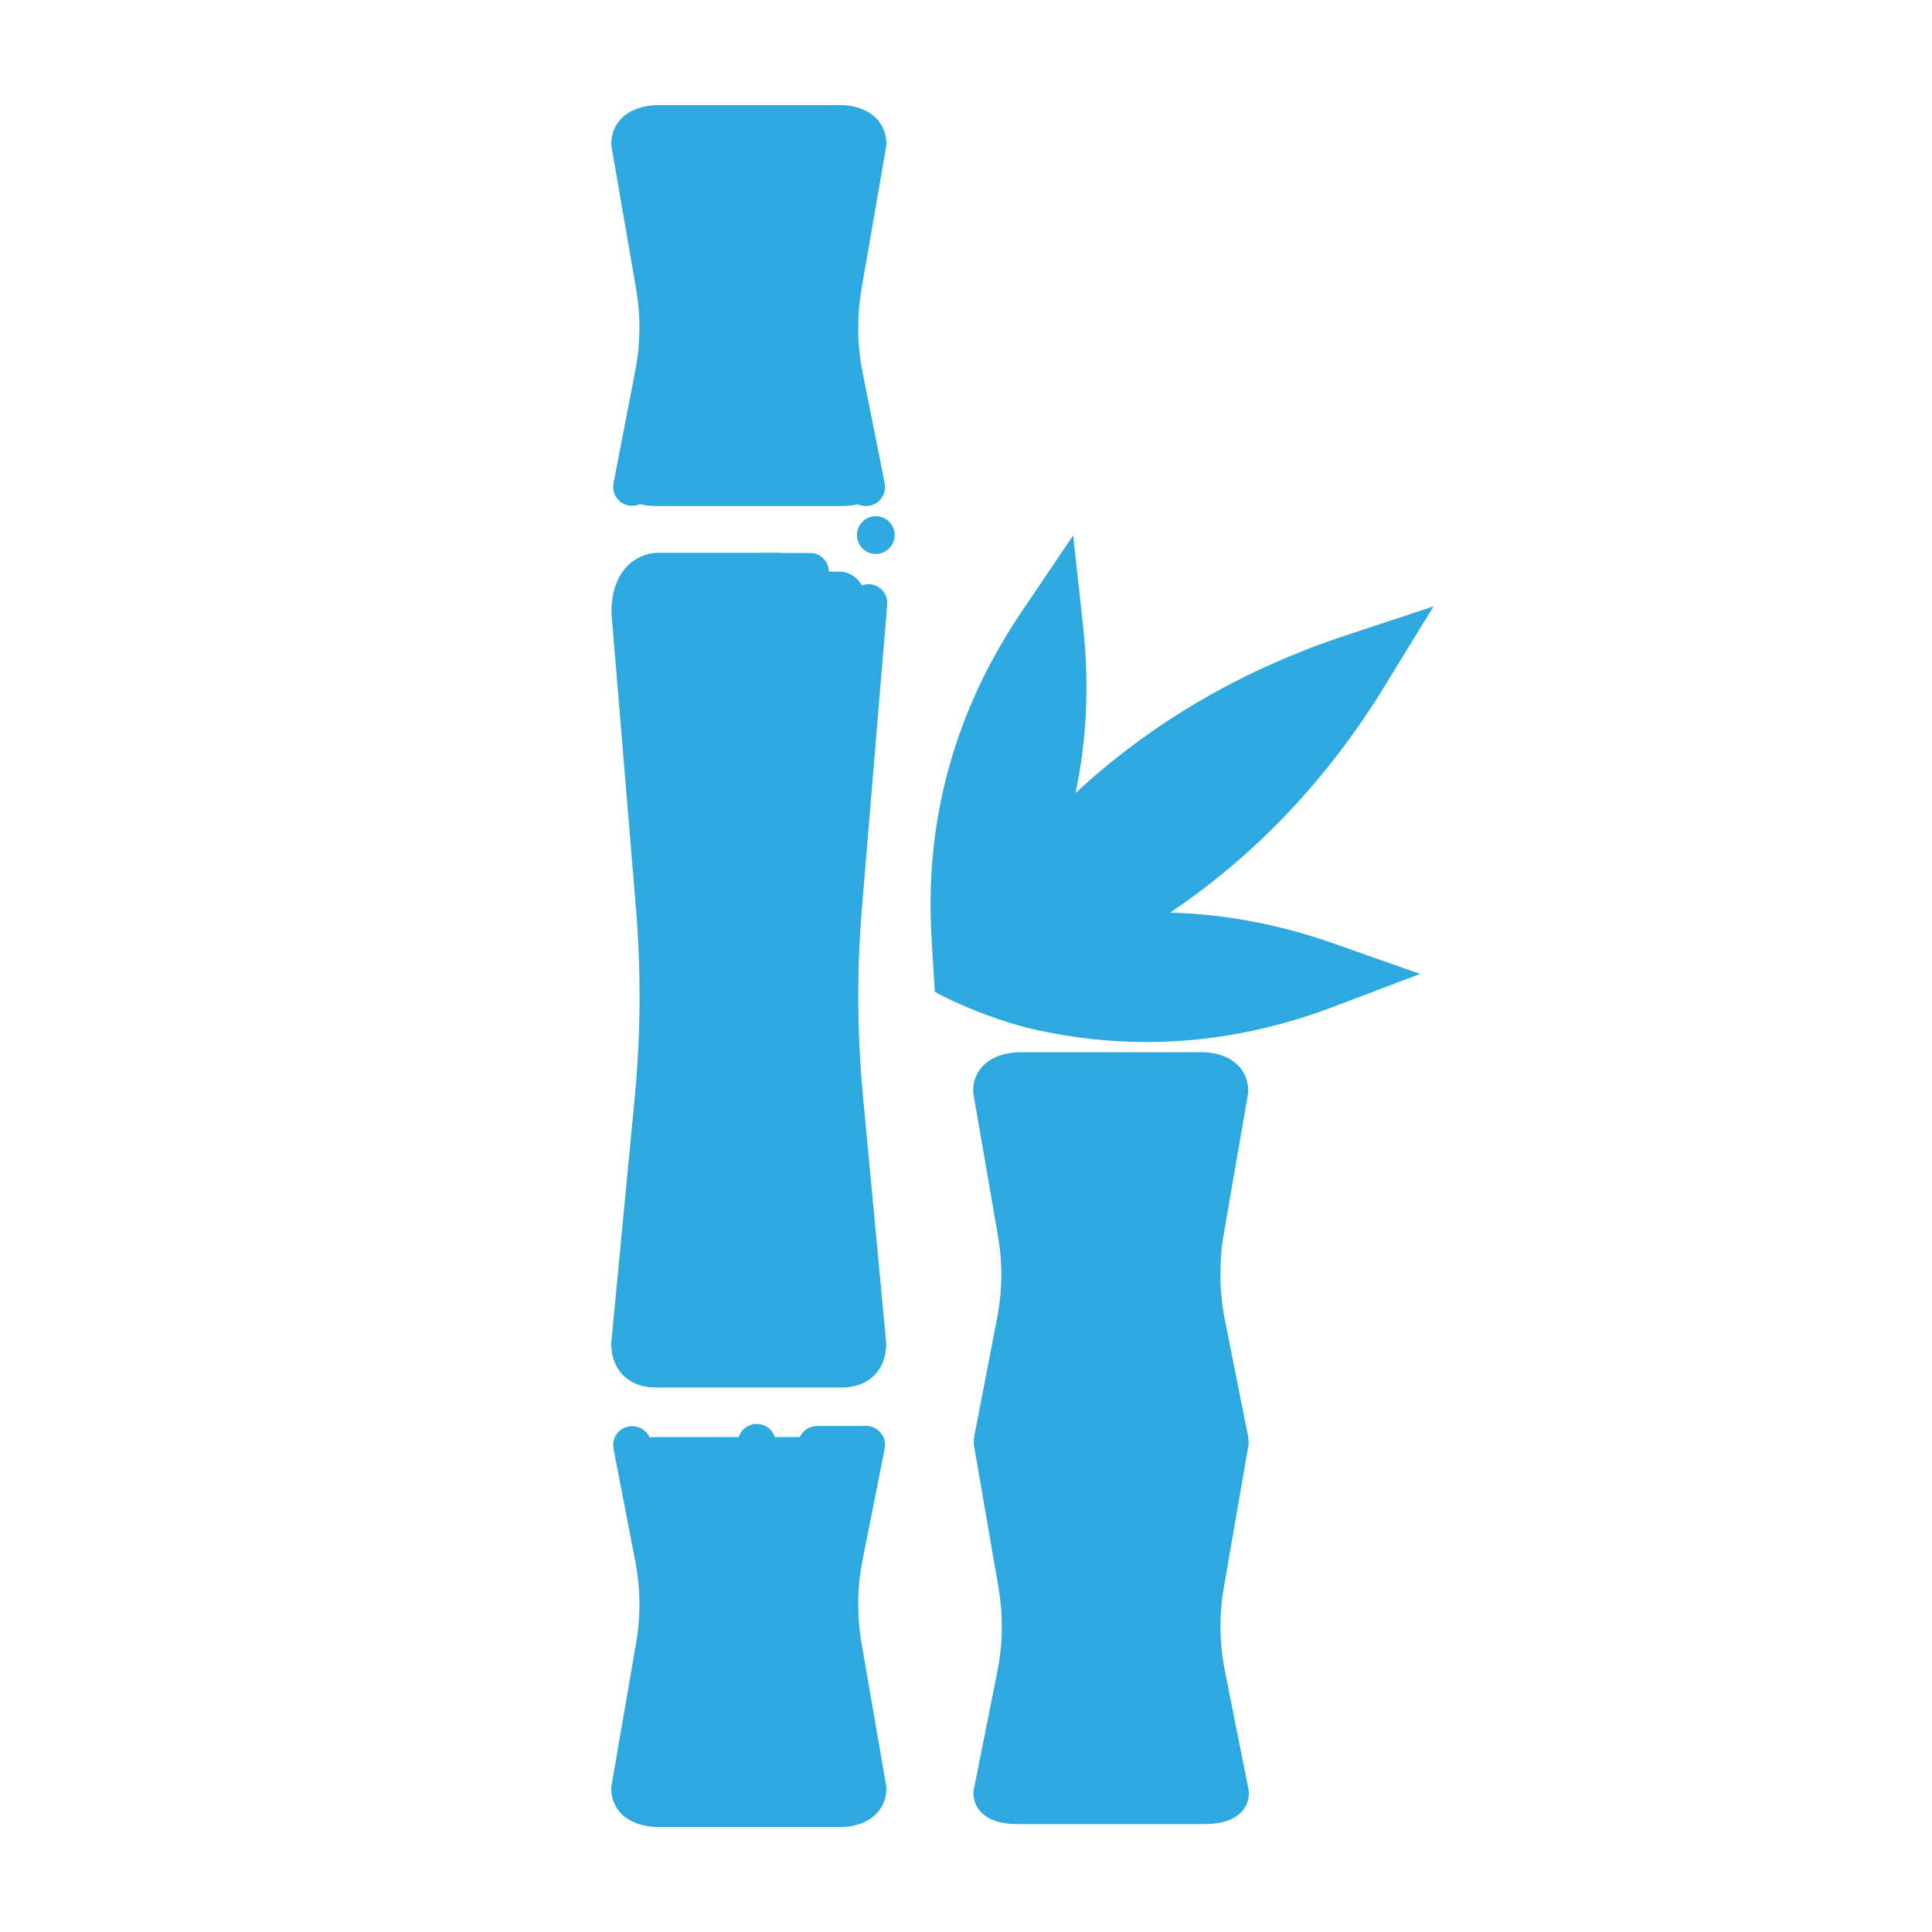
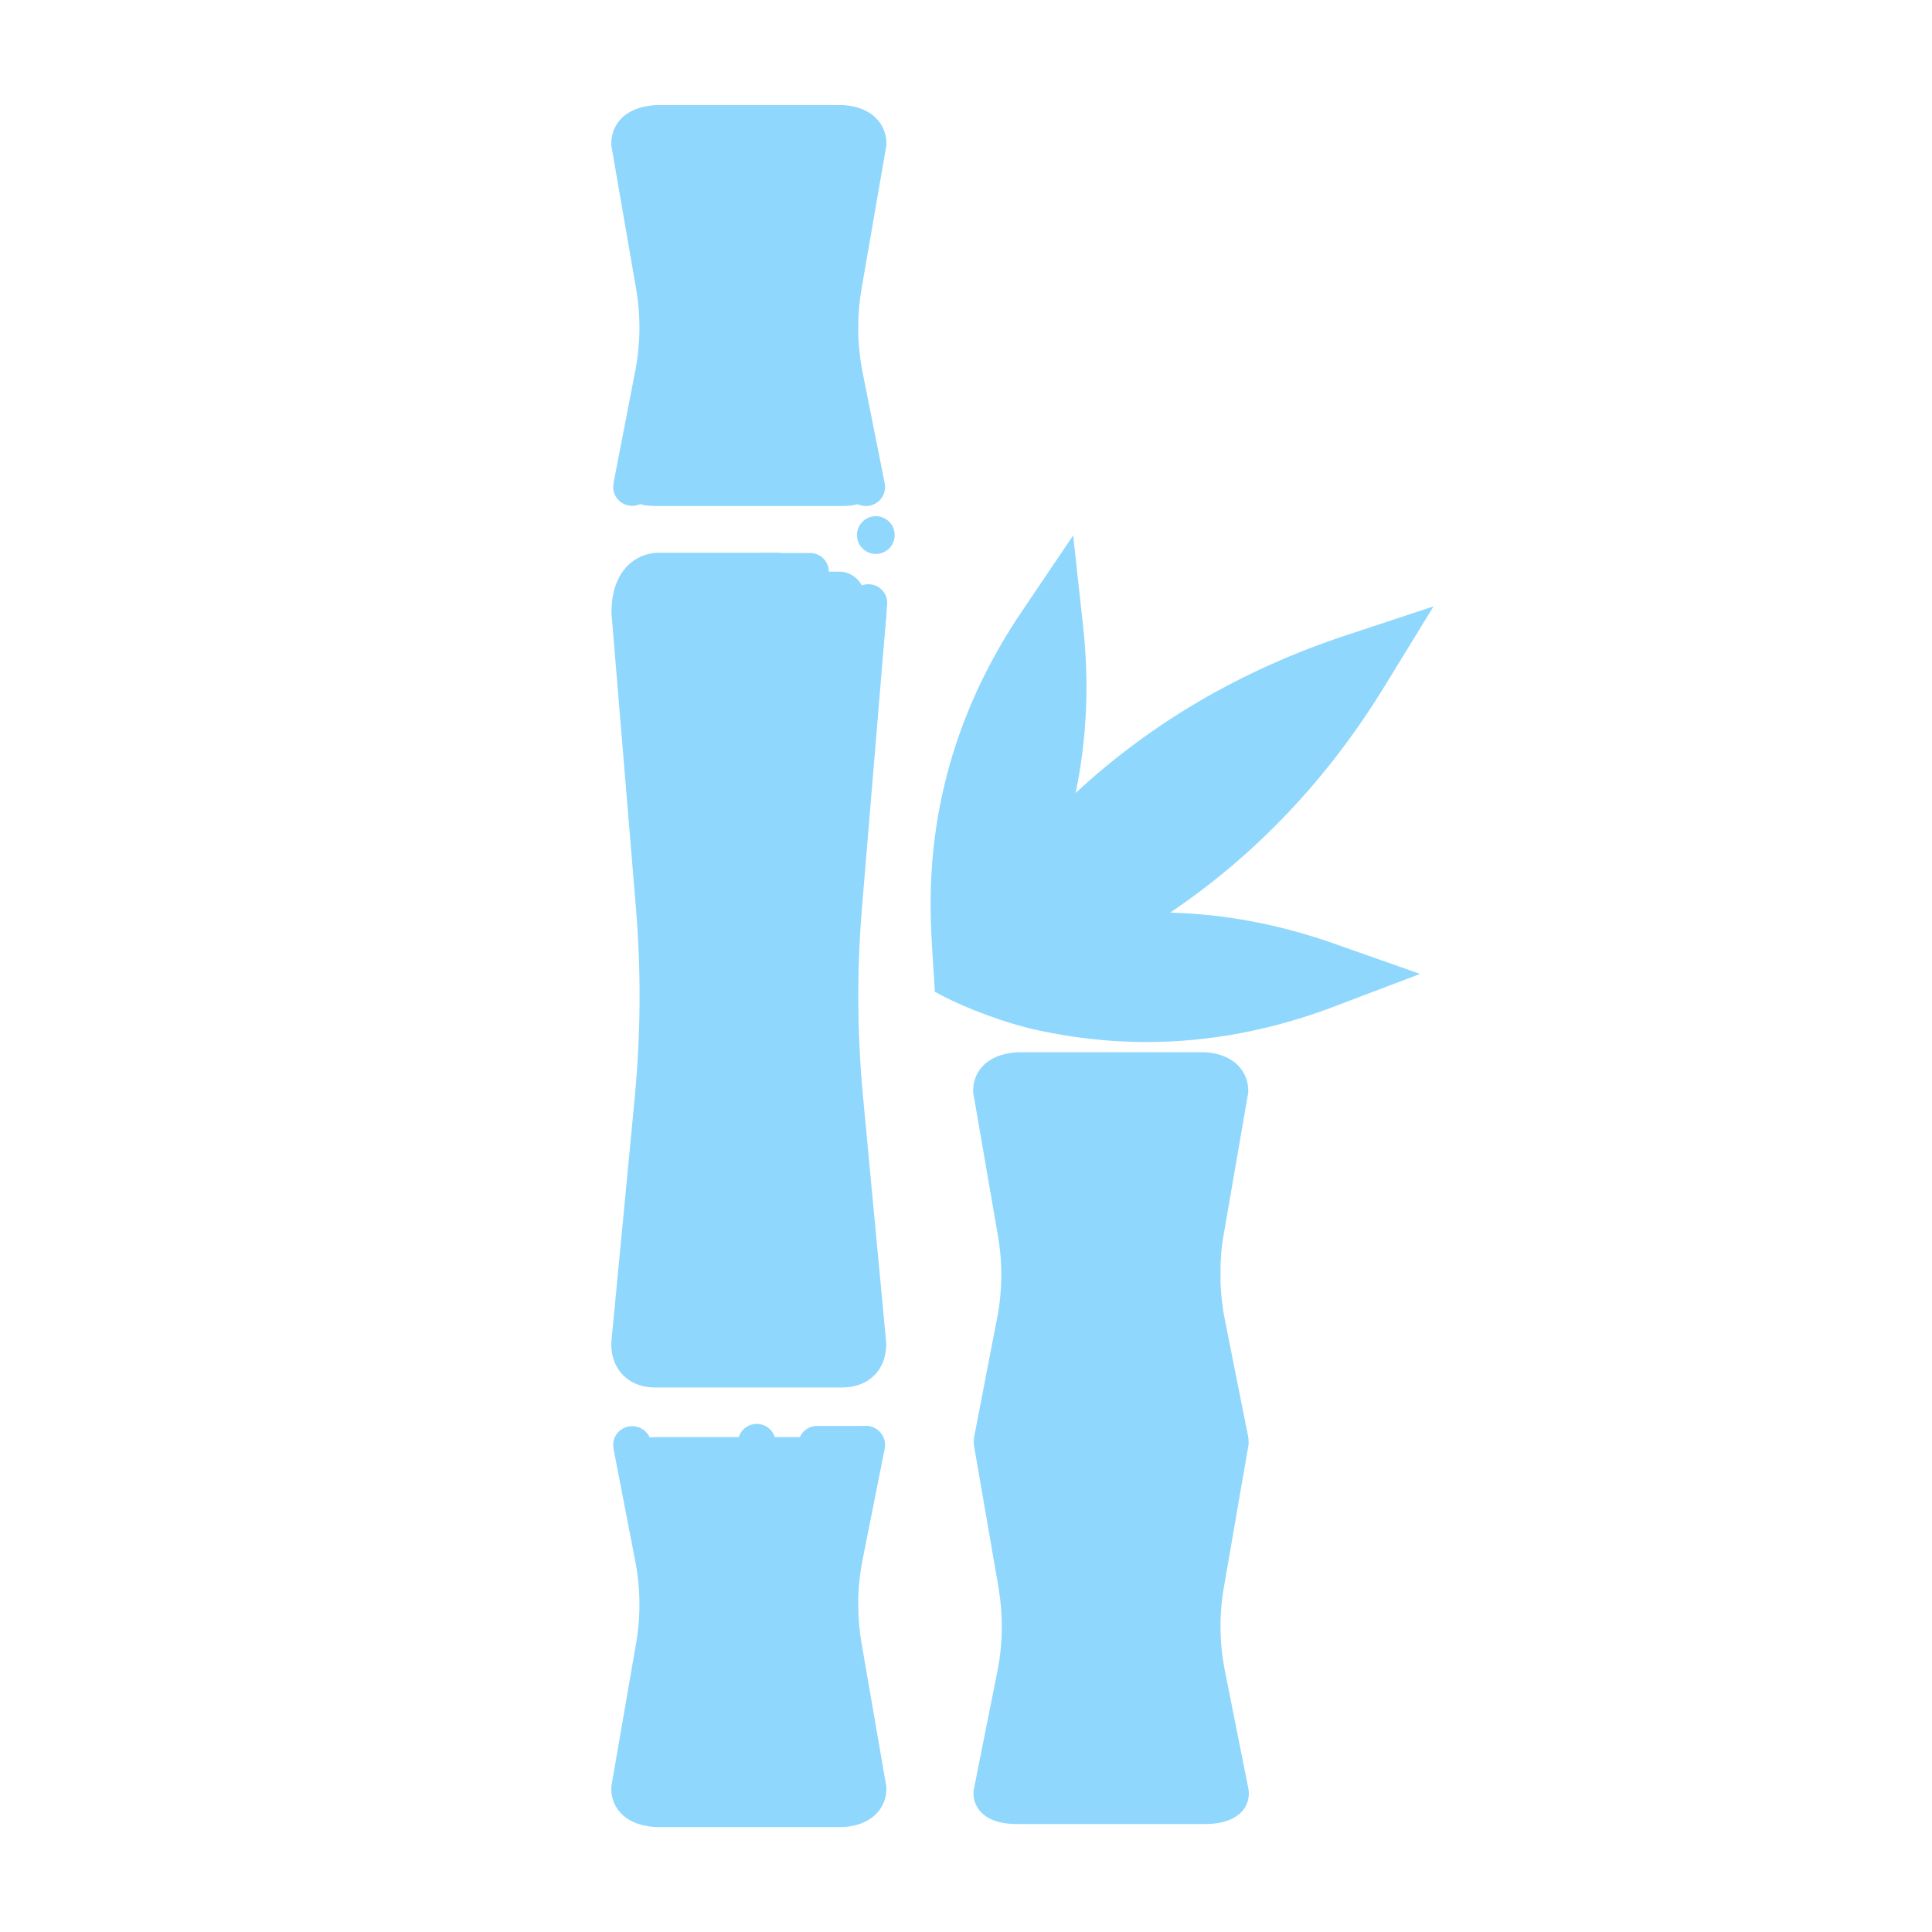
<svg xmlns="http://www.w3.org/2000/svg" viewBox="0 0 1024 1024" version="1.1" width="320" height="320">
-   <path d="M447.5 199.4c-3.2-16.1-3.4-32.3-0.6-48.4l13-74.9c0-10.9-15-10.4-15-10.4H349.2s-15-0.5-15 10.4l13 74.9c2.8 16.1 2.6 32.4-0.6 48.4l-12.4 62.2s-1.5 6.6 13.5 6.6h98.6c15 0 13.5-6.6 13.5-6.6l-12.3-62.2zM447.5 581.9c-3.2-33.5-3.4-67.4-0.6-101l13-156.2c0-22.6-15-21.7-15-21.7H349.2s-15-0.9-15 21.7l13 156.2c2.8 33.6 2.6 67.5-0.6 101l-12.4 129.7s-1.5 13.8 13.5 13.8h98.6c15 0 13.5-13.8 13.5-13.8l-12.3-129.7z" fill="#2ea9df" />
-   <path d="M549.3 456.2c14.5-38.6 19.4-79.7 14.8-122.7l-2.3-21.4-12 17.8c-29.9 44.1-45.6 92.1-46.5 143.8-0.3 15.2 0.9 30.5 1.9 45.6 11.9 6.1 30.9 13.4 47.4 16.9 50.5 10.9 101 6.9 151.1-12.2l20.1-7.6-20.3-7.1c-41-14.4-81.9-19-122.7-13.8C640.6 464 689 418.1 725.9 357.8l11.2-18.3-20.4 6.7c-67.2 22.4-123.1 59-167.4 110z" fill="#2ea9df" />
-   <path d="M607.6 552.3c-19.1 0-38.2-2.1-57.3-6.2-18.1-3.9-38.1-11.8-49.8-17.8l-5-2.6-0.7-11.2c-0.9-13.4-1.8-27.2-1.5-41 1-53.2 17.2-103.4 48.2-149.3l27.3-40.4 5.3 48.5c3.3 30.2 1.9 59.7-4 88 40.3-37.4 88.4-65.4 143.4-83.6l46.3-15.3-25.5 41.6c-30.3 49.6-68.5 90-114.1 120.7 28.9 0.8 57.8 6.2 86.5 16.3l46 16.2-45.6 17.3c-32.9 12.5-66.2 18.8-99.5 18.8zM514.7 513c10.7 5 25.9 10.6 39.9 13.6 46.6 10.1 93.6 6.8 139.8-9.7-37.4-12.3-75.2-16.1-112.5-11.3l-55 7.1 49-25.8c56.2-29.6 102.7-73 138.1-129-62.6 21.7-115.5 57-157.3 105l-36.4 41.8 19.5-51.9c13.2-35.3 18.2-73 14.8-112.2-26.7 41.2-40.6 86.1-41.5 133.4-0.1 12.8 0.7 26.1 1.6 39zM345.2 258.2c0-0.1 0-0.1 0 0-0.1 0-0.1 0 0 0z" fill="#2ea9df" />
-   <path d="M456.7 152.7L469.8 77v-0.9c0-5.3-2-10.1-5.7-13.7-6.8-6.6-17-6.8-19.5-6.7h-95.4c-2.4 0-12.7 0.2-19.5 6.7-3.7 3.6-5.7 8.3-5.7 13.7v0.9l13.1 75.8c2.6 14.9 2.4 29.9-0.6 44.8L325.2 256v0.2c-0.1 0.6-0.2 2-0.2 2.1 0.1 5.5 4.6 9.8 10.1 9.8 5 0 9.2-3.7 10-8.4 0.1-0.5 1.1-6.4 1.1-6.4l10.3-51.9c3.4-17.3 3.7-34.8 0.7-52.1l-12.6-72.8c1.1-0.4 3-0.8 4.5-0.8h96.2c1.1 0 3.3 0.3 4.5 0.8L437 149.3c-1.4 7.8-2 15.7-2.1 23.6v0.2c0 1.6 0 3.3 0.1 4.9v0.3c0 1.5 0.1 2.9 0.2 4.4 0 0.5 0.1 1.1 0.1 1.6 0.1 1.3 0.2 2.6 0.3 3.8 0.1 0.8 0.2 1.5 0.3 2.3 0.1 0.6 0.2 1.2 0.2 1.8 0.1 0.6 0.1 1.3 0.2 1.9 0.4 2.5 0.8 4.9 1.3 7.4l10.3 51.9s1 5.9 1.1 6.4c0.8 4.8 4.9 8.4 10 8.4 5.5 0 10-4.4 10.1-9.8 0-0.1-0.1-1.5-0.2-2.1v-0.2l-11-55.2-0.7-3.5c-1.3-6.4-2-12.9-2.3-19.4v-1.7-0.9-2.6c0-6.6 0.6-13.4 1.8-20.1z" fill="#2ea9df" />
-   <path d="M447.5 827.2c-3.2 15.3-3.4 30.7-0.6 46l13 71.2c0 10.3-15 9.9-15 9.9H349.2s-15 0.4-15-9.9l13-71.2c2.8-15.3 2.6-30.8-0.6-46L334.3 768s-1.5-6.3 13.5-6.3h98.6c15 0 13.5 6.3 13.5 6.3l-12.4 59.2z" fill="#2ea9df" />
-   <path d="M456.7 871.3l13.1 75.8v0.9c0 5.3-2 10.1-5.7 13.7-6.8 6.6-17 6.8-19.5 6.7h-95.4c-2.4 0-12.7-0.2-19.5-6.7-3.7-3.6-5.7-8.3-5.7-13.7v-1l13.1-75.8c2.6-14.9 2.4-29.9-0.6-44.8L325.2 768v-0.2c-0.1-0.6-0.2-2-0.2-2.1 0.1-5.5 4.6-9.8 10.1-9.8 5 0 9.2 3.7 10 8.4 0.1 0.5 1.1 6.4 1.1 6.4l10.3 51.9c3.4 17.3 3.7 34.8 0.7 52.1l-12.6 72.8c1.1 0.4 3 0.8 4.5 0.8h96.2c1.1 0 3.3-0.3 4.5-0.8L437 874.7c-1.4-7.8-2-15.7-2.1-23.6v-0.2c0-1.6 0-3.3 0.1-4.9v-0.3c0-1.5 0.1-2.9 0.2-4.4 0-0.5 0.1-1.1 0.1-1.6 0.1-1.3 0.2-2.6 0.3-3.8 0.1-0.8 0.2-1.5 0.3-2.3 0.1-0.6 0.2-1.2 0.2-1.8 0.1-0.6 0.1-1.3 0.2-1.9 0.4-2.5 0.8-4.9 1.3-7.4l10.3-51.9s1-5.9 1.1-6.4c0.8-4.8 4.9-8.4 10-8.4 5.5 0 10 4.4 10.1 9.8 0 0.1-0.1 1.5-0.2 2.1v0.2l-11 55.2-0.7 3.5c-1.3 6.4-2 12.9-2.3 19.4v5.2c0 6.6 0.6 13.4 1.8 20.1z" fill="#2ea9df" />
-   <path d="M639.3 701.5c-3.2-16.1-3.4-32.3-0.6-48.4l13-74.9c0-10.9-15-10.4-15-10.4h-95.6s-15-0.5-15 10.4l13 74.9c2.8 16.1 2.6 32.4-0.6 48.4l-12.4 62.2s-1.5 6.6 13.5 6.6h98.6c15 0 13.5-6.6 13.5-6.6l-12.4-62.2z" fill="#2ea9df" />
-   <path d="M648.5 654.8l13.1-75.8v-0.9c0-5.3-2-10.1-5.7-13.7-6.8-6.6-17-6.8-19.5-6.7H541c-2.4 0-12.7 0.2-19.5 6.7-3.7 3.6-5.7 8.3-5.7 13.7v0.9l13.1 75.8c2.6 14.9 2.4 29.9-0.6 44.8L517 758.1v0.2c-0.1 0.6-0.2 2-0.2 2.1 0.1 5.5 4.6 9.8 10.1 9.8 5 0 9.2-3.7 10-8.4 0.1-0.5 1.1-6.4 1.1-6.4l10.3-51.9c3.4-17.3 3.7-34.8 0.7-52.1l-12.6-72.8c1.1-0.4 3-0.8 4.5-0.8h96.2c1.1 0 3.3 0.3 4.5 0.8L629 651.4c-1.4 7.8-2 15.7-2.1 23.6v0.2c0 1.6 0 3.3 0.1 4.9v0.3c0 1.5 0.1 2.9 0.2 4.4 0 0.5 0.1 1.1 0.1 1.6 0.1 1.3 0.2 2.6 0.3 3.8 0.1 0.8 0.2 1.5 0.3 2.3 0.1 0.6 0.2 1.2 0.2 1.8 0.1 0.6 0.1 1.3 0.2 1.9 0.4 2.5 0.8 4.9 1.3 7.4l10.3 51.9s1 5.9 1.1 6.4c0.8 4.8 4.9 8.4 10 8.4 5.5 0 10-4.4 10.1-9.8 0-0.1-0.1-1.5-0.2-2.1v-0.2l-11-55.2-0.7-3.5c-1.3-6.4-2-12.9-2.3-19.4v-1.7-0.9-2.6c-0.1-6.7 0.4-13.4 1.6-20.1z" fill="#2ea9df" />
-   <path d="M464.2 283.6m-10 0a10 10 0 1 0 20 0 10 10 0 1 0-20 0Z" fill="#2ea9df" />
-   <path d="M401.1 764.7m-10 0a10 10 0 1 0 20 0 10 10 0 1 0-20 0Z" fill="#2ea9df" />
-   <path d="M457.4 581c-3.1-32.9-3.3-66.3-0.6-99.2l13-156.2v-0.8-1h-20v0.6l-13 155.7c-2.8 34.1-2.6 68.7 0.6 102.8l12.4 129.6v-0.2 0.2c0 0.8-0.2 1.9-0.5 2.2-0.1 0.1-1 0.6-3 0.6h-98.7c-2 0-2.8-0.4-3-0.6-0.3-0.3-0.6-1.5-0.5-2.3l12.4-129.6c3.3-34.1 3.5-68.6 0.6-102.8l-13-155.7c0.1-6.8 1.8-11.1 4.7-11.3h64.8v-20h-64.3c-2.3-0.1-9.6 0.3-16.1 6.3-6 5.7-9.1 14.2-9.1 25.4v0.4l13 156.6c2.7 32.9 2.5 66.3-0.6 99.2l-12.4 129.7c-0.2 1.9-0.7 10.6 5.5 17.6 3 3.3 8.4 7.2 17.9 7.2h98.7c9.4 0 14.9-3.9 17.9-7.2 6.2-6.9 5.7-15.7 5.5-17.6L457.4 581z" fill="#2ea9df" />
-   <path d="M429.4 313h-25.9c-5.5 0-9.9-4.5-9.9-9.9v-0.1c0-5.5 4.5-9.9 9.9-9.9h25.9c5.5 0 9.9 4.5 9.9 9.9v0.1c0.1 5.4-4.4 9.9-9.9 9.9zM458.9 775.7H433c-5.5 0-9.9-4.5-9.9-9.9v-0.1c0-5.5 4.5-9.9 9.9-9.9h25.9c5.5 0 9.9 4.5 9.9 9.9v0.1c0.1 5.5-4.4 9.9-9.9 9.9zM470.2 320.5l-2.3 25.8c-0.5 5.4-5.3 9.5-10.8 9h-0.1c-5.4-0.5-9.5-5.3-9-10.8l2.3-25.8c0.5-5.4 5.3-9.5 10.8-9h0.1c5.5 0.5 9.5 5.3 9 10.8z" fill="#2ea9df" />
-   <path d="M639.3 888c-3.2-16.1-3.4-32.3-0.6-48.4l13-74.9c0-10.9-15-10.4-15-10.4h-95.6s-15-0.5-15 10.4l13 74.9c2.8 16.1 2.6 32.4-0.6 48.4l-12.4 62.2s-1.5 6.6 13.5 6.6h98.6c15 0 13.5-6.6 13.5-6.6L639.3 888z" fill="#2ea9df" />
-   <path d="M638.2 966.8h-98.7c-9.8 0-16.4-2.4-20.4-7.3-3.7-4.7-3.3-9.5-2.9-11.3l12.4-62.2c3-14.8 3.1-29.9 0.6-44.8l-13.1-75.8v-0.9c0-5.3 2-10.1 5.6-13.7 6.8-6.6 17-6.8 19.5-6.8h95.4c2.4 0 12.7 0.2 19.5 6.8 3.7 3.6 5.7 8.3 5.7 13.7v0.9l-13.1 75.8c-2.6 14.9-2.4 29.9 0.6 44.8l12.4 62.2c0.3 1.7 0.8 6.6-2.9 11.3-4.2 4.9-10.8 7.3-20.6 7.3z m-101.3-20.1c0.7 0.1 1.6 0.1 2.6 0.1h98.7c1 0 1.9 0 2.6-0.1l-11.3-56.8c-3.4-17.3-3.7-34.8-0.7-52.1l12.6-72.8c-1.2-0.5-3.4-0.8-4.5-0.8h-96.2c-1.4 0-3.4 0.3-4.5 0.8l12.6 72.8c3 17.3 2.8 34.8-0.7 52.1l-11.2 56.8z" fill="#2ea9df" />
-   <path d="M372.5 355c-5.5 0-10-4.5-10-10s4.5-10 10-10 10 4.5 10 10-4.5 10-10 10zM372.5 445.5c-5.5 0-10-4.5-10-10v-57c0-5.5 4.5-10 10-10s10 4.5 10 10v57c0 5.5-4.5 10-10 10z" fill="#2ea9df" />
+   <path d="M447.5 199.4c-3.2-16.1-3.4-32.3-0.6-48.4l13-74.9c0-10.9-15-10.4-15-10.4H349.2s-15-0.5-15 10.4l13 74.9c2.8 16.1 2.6 32.4-0.6 48.4l-12.4 62.2s-1.5 6.6 13.5 6.6h98.6c15 0 13.5-6.6 13.5-6.6l-12.3-62.2zM447.5 581.9c-3.2-33.5-3.4-67.4-0.6-101l13-156.2c0-22.6-15-21.7-15-21.7H349.2s-15-0.9-15 21.7l13 156.2c2.8 33.6 2.6 67.5-0.6 101l-12.4 129.7s-1.5 13.8 13.5 13.8h98.6c15 0 13.5-13.8 13.5-13.8l-12.3-129.7z" fill="#8fd7fd" />
+   <path d="M549.3 456.2c14.5-38.6 19.4-79.7 14.8-122.7l-2.3-21.4-12 17.8c-29.9 44.1-45.6 92.1-46.5 143.8-0.3 15.2 0.9 30.5 1.9 45.6 11.9 6.1 30.9 13.4 47.4 16.9 50.5 10.9 101 6.9 151.1-12.2l20.1-7.6-20.3-7.1c-41-14.4-81.9-19-122.7-13.8C640.6 464 689 418.1 725.9 357.8l11.2-18.3-20.4 6.7c-67.2 22.4-123.1 59-167.4 110z" fill="#8fd7fd" />
+   <path d="M607.6 552.3c-19.1 0-38.2-2.1-57.3-6.2-18.1-3.9-38.1-11.8-49.8-17.8l-5-2.6-0.7-11.2c-0.9-13.4-1.8-27.2-1.5-41 1-53.2 17.2-103.4 48.2-149.3l27.3-40.4 5.3 48.5c3.3 30.2 1.9 59.7-4 88 40.3-37.4 88.4-65.4 143.4-83.6l46.3-15.3-25.5 41.6c-30.3 49.6-68.5 90-114.1 120.7 28.9 0.8 57.8 6.2 86.5 16.3l46 16.2-45.6 17.3c-32.9 12.5-66.2 18.8-99.5 18.8zM514.7 513c10.7 5 25.9 10.6 39.9 13.6 46.6 10.1 93.6 6.8 139.8-9.7-37.4-12.3-75.2-16.1-112.5-11.3l-55 7.1 49-25.8c56.2-29.6 102.7-73 138.1-129-62.6 21.7-115.5 57-157.3 105l-36.4 41.8 19.5-51.9c13.2-35.3 18.2-73 14.8-112.2-26.7 41.2-40.6 86.1-41.5 133.4-0.1 12.8 0.7 26.1 1.6 39zM345.2 258.2c0-0.1 0-0.1 0 0-0.1 0-0.1 0 0 0z" fill="#8fd7fd" />
+   <path d="M456.7 152.7L469.8 77v-0.9c0-5.3-2-10.1-5.7-13.7-6.8-6.6-17-6.8-19.5-6.7h-95.4c-2.4 0-12.7 0.2-19.5 6.7-3.7 3.6-5.7 8.3-5.7 13.7v0.9l13.1 75.8c2.6 14.9 2.4 29.9-0.6 44.8L325.2 256v0.2c-0.1 0.6-0.2 2-0.2 2.1 0.1 5.5 4.6 9.8 10.1 9.8 5 0 9.2-3.7 10-8.4 0.1-0.5 1.1-6.4 1.1-6.4l10.3-51.9c3.4-17.3 3.7-34.8 0.7-52.1l-12.6-72.8c1.1-0.4 3-0.8 4.5-0.8h96.2c1.1 0 3.3 0.3 4.5 0.8L437 149.3c-1.4 7.8-2 15.7-2.1 23.6v0.2c0 1.6 0 3.3 0.1 4.9v0.3c0 1.5 0.1 2.9 0.2 4.4 0 0.5 0.1 1.1 0.1 1.6 0.1 1.3 0.2 2.6 0.3 3.8 0.1 0.8 0.2 1.5 0.3 2.3 0.1 0.6 0.2 1.2 0.2 1.8 0.1 0.6 0.1 1.3 0.2 1.9 0.4 2.5 0.8 4.9 1.3 7.4l10.3 51.9s1 5.9 1.1 6.4c0.8 4.8 4.9 8.4 10 8.4 5.5 0 10-4.4 10.1-9.8 0-0.1-0.1-1.5-0.2-2.1v-0.2l-11-55.2-0.7-3.5c-1.3-6.4-2-12.9-2.3-19.4v-1.7-0.9-2.6c0-6.6 0.6-13.4 1.8-20.1z" fill="#8fd7fd" />
+   <path d="M447.5 827.2c-3.2 15.3-3.4 30.7-0.6 46l13 71.2c0 10.3-15 9.9-15 9.9H349.2s-15 0.4-15-9.9l13-71.2c2.8-15.3 2.6-30.8-0.6-46L334.3 768s-1.5-6.3 13.5-6.3h98.6c15 0 13.5 6.3 13.5 6.3l-12.4 59.2z" fill="#8fd7fd" />
+   <path d="M456.7 871.3l13.1 75.8v0.9c0 5.3-2 10.1-5.7 13.7-6.8 6.6-17 6.8-19.5 6.7h-95.4c-2.4 0-12.7-0.2-19.5-6.7-3.7-3.6-5.7-8.3-5.7-13.7v-1l13.1-75.8c2.6-14.9 2.4-29.9-0.6-44.8L325.2 768v-0.2c-0.1-0.6-0.2-2-0.2-2.1 0.1-5.5 4.6-9.8 10.1-9.8 5 0 9.2 3.7 10 8.4 0.1 0.5 1.1 6.4 1.1 6.4l10.3 51.9c3.4 17.3 3.7 34.8 0.7 52.1l-12.6 72.8c1.1 0.4 3 0.8 4.5 0.8h96.2c1.1 0 3.3-0.3 4.5-0.8L437 874.7c-1.4-7.8-2-15.7-2.1-23.6v-0.2c0-1.6 0-3.3 0.1-4.9v-0.3c0-1.5 0.1-2.9 0.2-4.4 0-0.5 0.1-1.1 0.1-1.6 0.1-1.3 0.2-2.6 0.3-3.8 0.1-0.8 0.2-1.5 0.3-2.3 0.1-0.6 0.2-1.2 0.2-1.8 0.1-0.6 0.1-1.3 0.2-1.9 0.4-2.5 0.8-4.9 1.3-7.4l10.3-51.9s1-5.9 1.1-6.4c0.8-4.8 4.9-8.4 10-8.4 5.5 0 10 4.4 10.1 9.8 0 0.1-0.1 1.5-0.2 2.1v0.2l-11 55.2-0.7 3.5c-1.3 6.4-2 12.9-2.3 19.4v5.2c0 6.6 0.6 13.4 1.8 20.1z" fill="#8fd7fd" />
+   <path d="M639.3 701.5c-3.2-16.1-3.4-32.3-0.6-48.4l13-74.9c0-10.9-15-10.4-15-10.4h-95.6s-15-0.5-15 10.4l13 74.9c2.8 16.1 2.6 32.4-0.6 48.4l-12.4 62.2s-1.5 6.6 13.5 6.6h98.6c15 0 13.5-6.6 13.5-6.6l-12.4-62.2z" fill="#8fd7fd" />
+   <path d="M648.5 654.8l13.1-75.8v-0.9c0-5.3-2-10.1-5.7-13.7-6.8-6.6-17-6.8-19.5-6.7H541c-2.4 0-12.7 0.2-19.5 6.7-3.7 3.6-5.7 8.3-5.7 13.7v0.9l13.1 75.8c2.6 14.9 2.4 29.9-0.6 44.8L517 758.1v0.2c-0.1 0.6-0.2 2-0.2 2.1 0.1 5.5 4.6 9.8 10.1 9.8 5 0 9.2-3.7 10-8.4 0.1-0.5 1.1-6.4 1.1-6.4l10.3-51.9c3.4-17.3 3.7-34.8 0.7-52.1l-12.6-72.8c1.1-0.4 3-0.8 4.5-0.8h96.2c1.1 0 3.3 0.3 4.5 0.8L629 651.4c-1.4 7.8-2 15.7-2.1 23.6v0.2c0 1.6 0 3.3 0.1 4.9v0.3c0 1.5 0.1 2.9 0.2 4.4 0 0.5 0.1 1.1 0.1 1.6 0.1 1.3 0.2 2.6 0.3 3.8 0.1 0.8 0.2 1.5 0.3 2.3 0.1 0.6 0.2 1.2 0.2 1.8 0.1 0.6 0.1 1.3 0.2 1.9 0.4 2.5 0.8 4.9 1.3 7.4l10.3 51.9s1 5.9 1.1 6.4c0.8 4.8 4.9 8.4 10 8.4 5.5 0 10-4.4 10.1-9.8 0-0.1-0.1-1.5-0.2-2.1v-0.2l-11-55.2-0.7-3.5c-1.3-6.4-2-12.9-2.3-19.4v-1.7-0.9-2.6c-0.1-6.7 0.4-13.4 1.6-20.1z" fill="#8fd7fd" />
+   <path d="M464.2 283.6m-10 0a10 10 0 1 0 20 0 10 10 0 1 0-20 0Z" fill="#8fd7fd" />
+   <path d="M401.1 764.7m-10 0a10 10 0 1 0 20 0 10 10 0 1 0-20 0Z" fill="#8fd7fd" />
+   <path d="M457.4 581c-3.1-32.9-3.3-66.3-0.6-99.2l13-156.2v-0.8-1h-20v0.6l-13 155.7c-2.8 34.1-2.6 68.7 0.6 102.8l12.4 129.6v-0.2 0.2c0 0.8-0.2 1.9-0.5 2.2-0.1 0.1-1 0.6-3 0.6h-98.7c-2 0-2.8-0.4-3-0.6-0.3-0.3-0.6-1.5-0.5-2.3l12.4-129.6c3.3-34.1 3.5-68.6 0.6-102.8l-13-155.7c0.1-6.8 1.8-11.1 4.7-11.3h64.8v-20h-64.3c-2.3-0.1-9.6 0.3-16.1 6.3-6 5.7-9.1 14.2-9.1 25.4v0.4l13 156.6c2.7 32.9 2.5 66.3-0.6 99.2l-12.4 129.7c-0.2 1.9-0.7 10.6 5.5 17.6 3 3.3 8.4 7.2 17.9 7.2h98.7c9.4 0 14.9-3.9 17.9-7.2 6.2-6.9 5.7-15.7 5.5-17.6L457.4 581z" fill="#8fd7fd" />
+   <path d="M429.4 313h-25.9c-5.5 0-9.9-4.5-9.9-9.9v-0.1c0-5.5 4.5-9.9 9.9-9.9h25.9c5.5 0 9.9 4.5 9.9 9.9v0.1c0.1 5.4-4.4 9.9-9.9 9.9zM458.9 775.7H433c-5.5 0-9.9-4.5-9.9-9.9v-0.1c0-5.5 4.5-9.9 9.9-9.9h25.9c5.5 0 9.9 4.5 9.9 9.9v0.1c0.1 5.5-4.4 9.9-9.9 9.9zM470.2 320.5l-2.3 25.8c-0.5 5.4-5.3 9.5-10.8 9h-0.1c-5.4-0.5-9.5-5.3-9-10.8l2.3-25.8c0.5-5.4 5.3-9.5 10.8-9h0.1c5.5 0.5 9.5 5.3 9 10.8z" fill="#8fd7fd" />
+   <path d="M639.3 888c-3.2-16.1-3.4-32.3-0.6-48.4l13-74.9c0-10.9-15-10.4-15-10.4h-95.6s-15-0.5-15 10.4l13 74.9c2.8 16.1 2.6 32.4-0.6 48.4l-12.4 62.2s-1.5 6.6 13.5 6.6h98.6c15 0 13.5-6.6 13.5-6.6L639.3 888z" fill="#8fd7fd" />
+   <path d="M638.2 966.8h-98.7c-9.8 0-16.4-2.4-20.4-7.3-3.7-4.7-3.3-9.5-2.9-11.3l12.4-62.2c3-14.8 3.1-29.9 0.6-44.8l-13.1-75.8v-0.9c0-5.3 2-10.1 5.6-13.7 6.8-6.6 17-6.8 19.5-6.8h95.4c2.4 0 12.7 0.2 19.5 6.8 3.7 3.6 5.7 8.3 5.7 13.7v0.9l-13.1 75.8c-2.6 14.9-2.4 29.9 0.6 44.8l12.4 62.2c0.3 1.7 0.8 6.6-2.9 11.3-4.2 4.9-10.8 7.3-20.6 7.3z m-101.3-20.1c0.7 0.1 1.6 0.1 2.6 0.1h98.7c1 0 1.9 0 2.6-0.1l-11.3-56.8c-3.4-17.3-3.7-34.8-0.7-52.1l12.6-72.8c-1.2-0.5-3.4-0.8-4.5-0.8h-96.2c-1.4 0-3.4 0.3-4.5 0.8l12.6 72.8c3 17.3 2.8 34.8-0.7 52.1l-11.2 56.8z" fill="#8fd7fd" />
+   <path d="M372.5 355c-5.5 0-10-4.5-10-10s4.5-10 10-10 10 4.5 10 10-4.5 10-10 10zM372.5 445.5c-5.5 0-10-4.5-10-10v-57c0-5.5 4.5-10 10-10s10 4.5 10 10v57c0 5.5-4.5 10-10 10z" fill="#8fd7fd" />
</svg>
